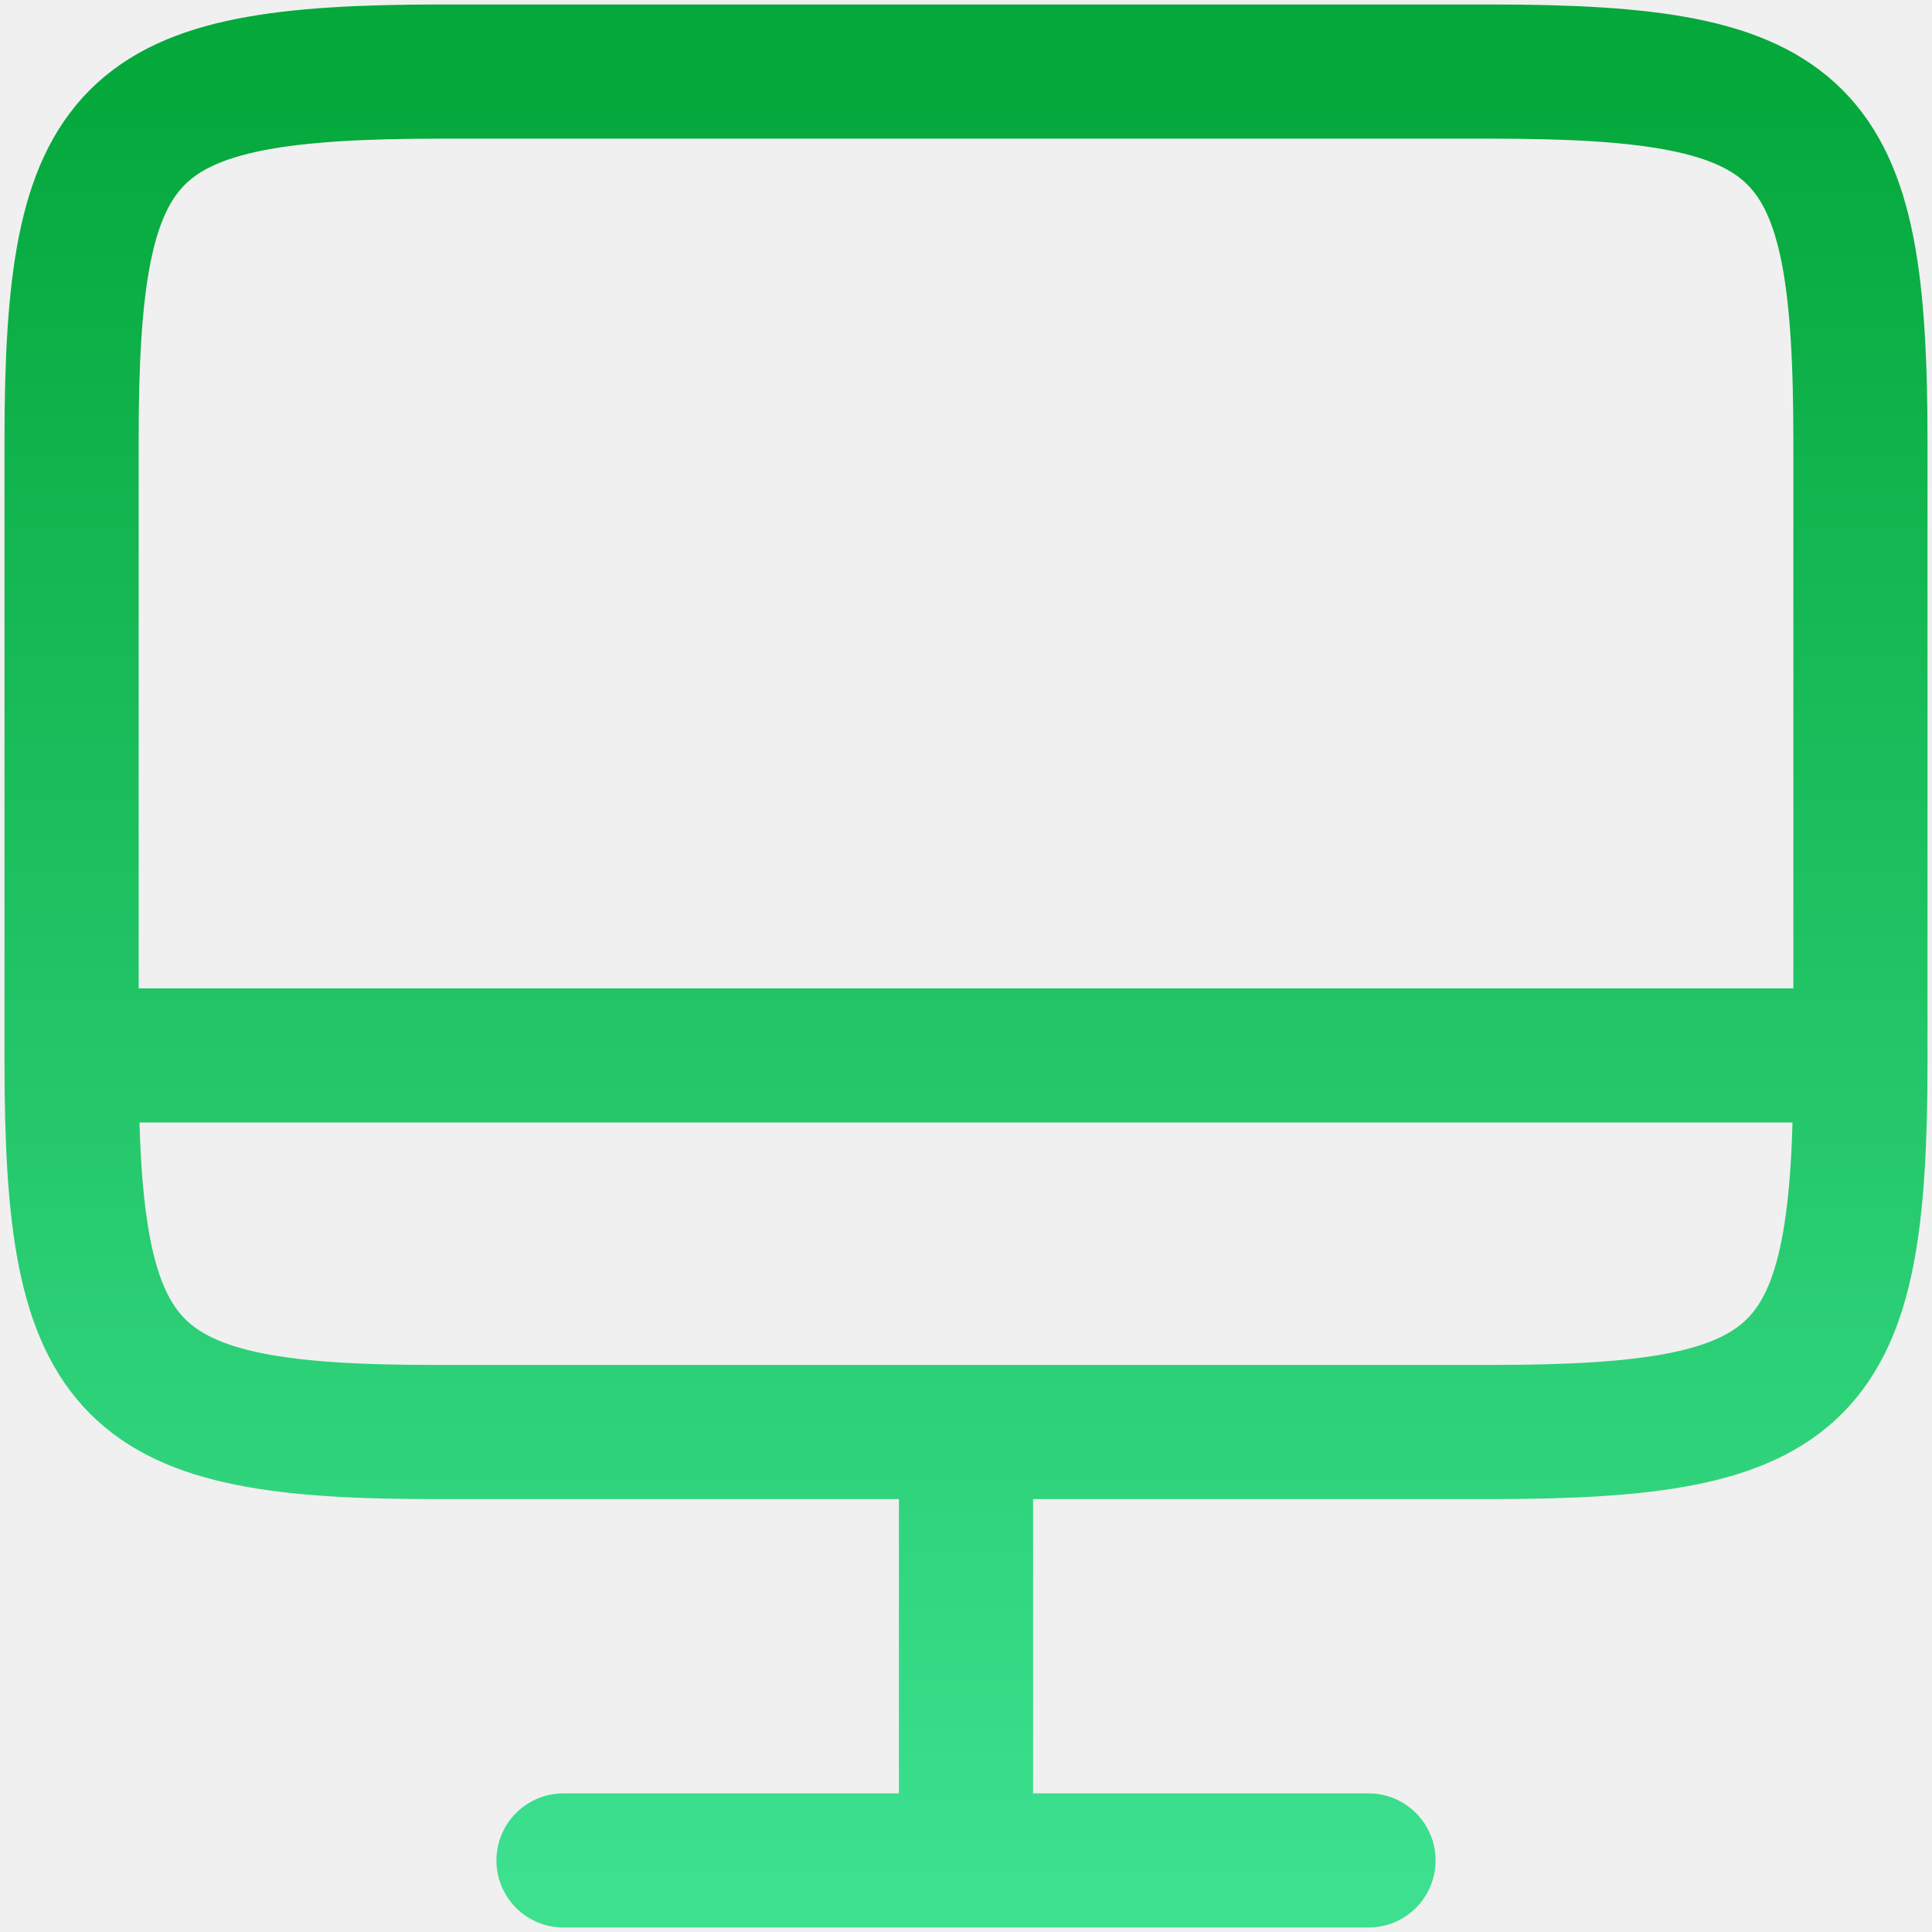
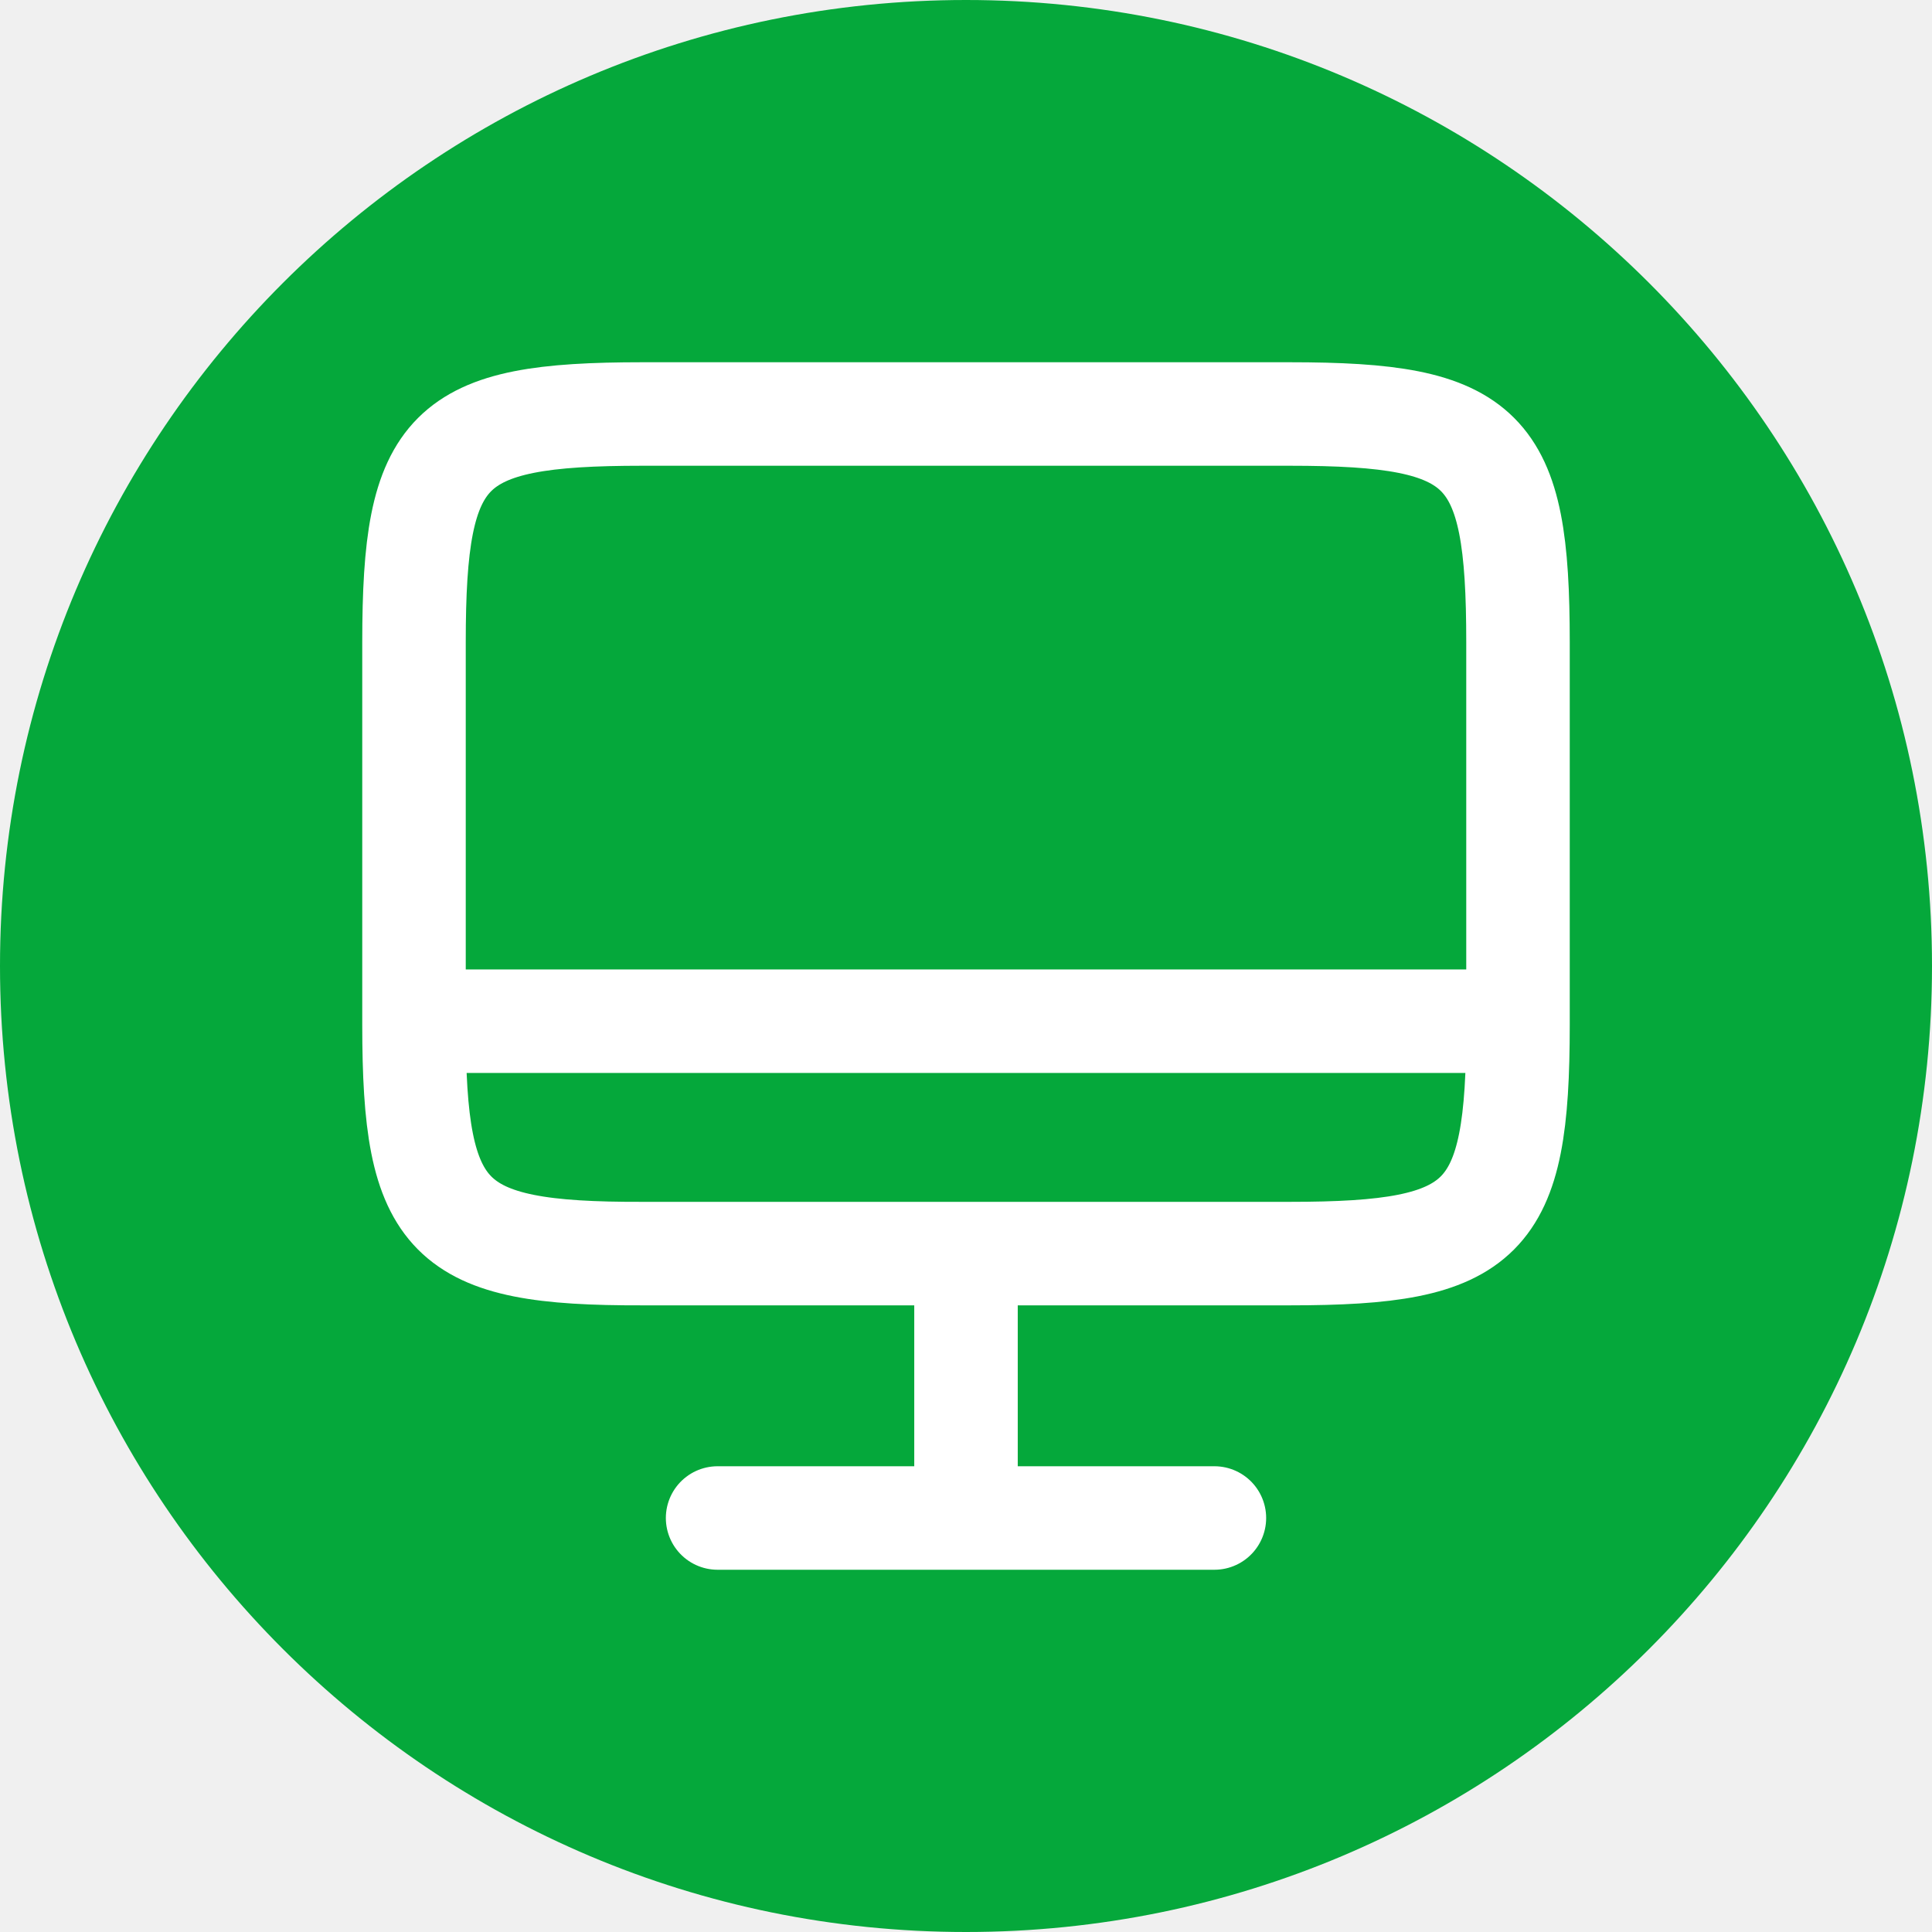
- <svg xmlns="http://www.w3.org/2000/svg" width="72" height="72" viewBox="0 0 72 72" fill="none">
-   <path d="M36 53.4V69.334M2.667 39.333H69.333M21 69.333H51M16.445 2.667H55.556C67.422 2.667 69.333 4.611 69.333 16.444V39.555C69.333 51.422 67.389 53.367 55.556 53.367H16.445C4.611 53.4 2.667 51.389 2.667 39.555V16.444C2.667 4.611 4.611 2.667 16.445 2.667Z" stroke="url(#paint0_linear_5516_4153)" stroke-width="5" stroke-linecap="round" stroke-linejoin="round" />
-   <defs>
-     <linearGradient id="paint0_linear_5516_4153" x1="36" y1="3" x2="36" y2="70.334" gradientUnits="userSpaceOnUse">
-       <stop stop-color="#05A83B" />
-       <stop offset="1" stop-color="#3CE08F" />
-     </linearGradient>
-   </defs>
+ <svg xmlns="http://www.w3.org/2000/svg" width="56" height="56" viewBox="0 0 56 56" fill="none">
+   <circle cx="28" cy="28" r="28" fill="#05A83B" />
+   <path d="M28 36.352V44M12 29.6H44M20.8 44H35.2M18.613 12H37.387C43.083 12 44 12.933 44 18.613V29.706C44 35.403 43.067 36.336 37.387 36.336H18.613C12.933 36.352 12 35.386 12 29.706V18.613C12 12.933 12.933 12 18.613 12Z" stroke="white" stroke-width="3" stroke-linecap="round" stroke-linejoin="round" />
</svg>
